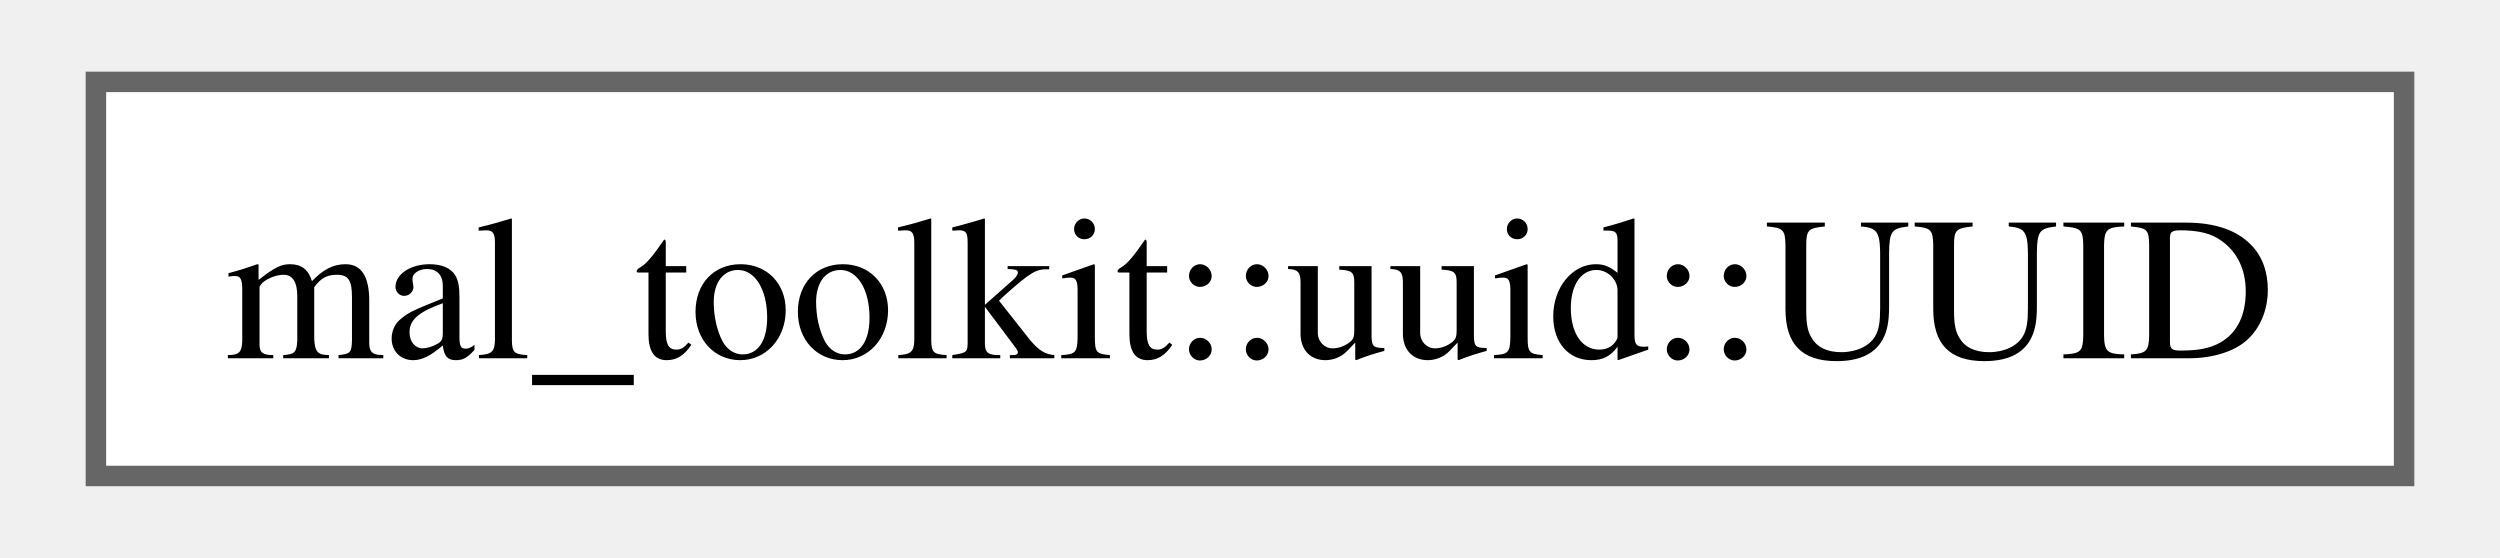
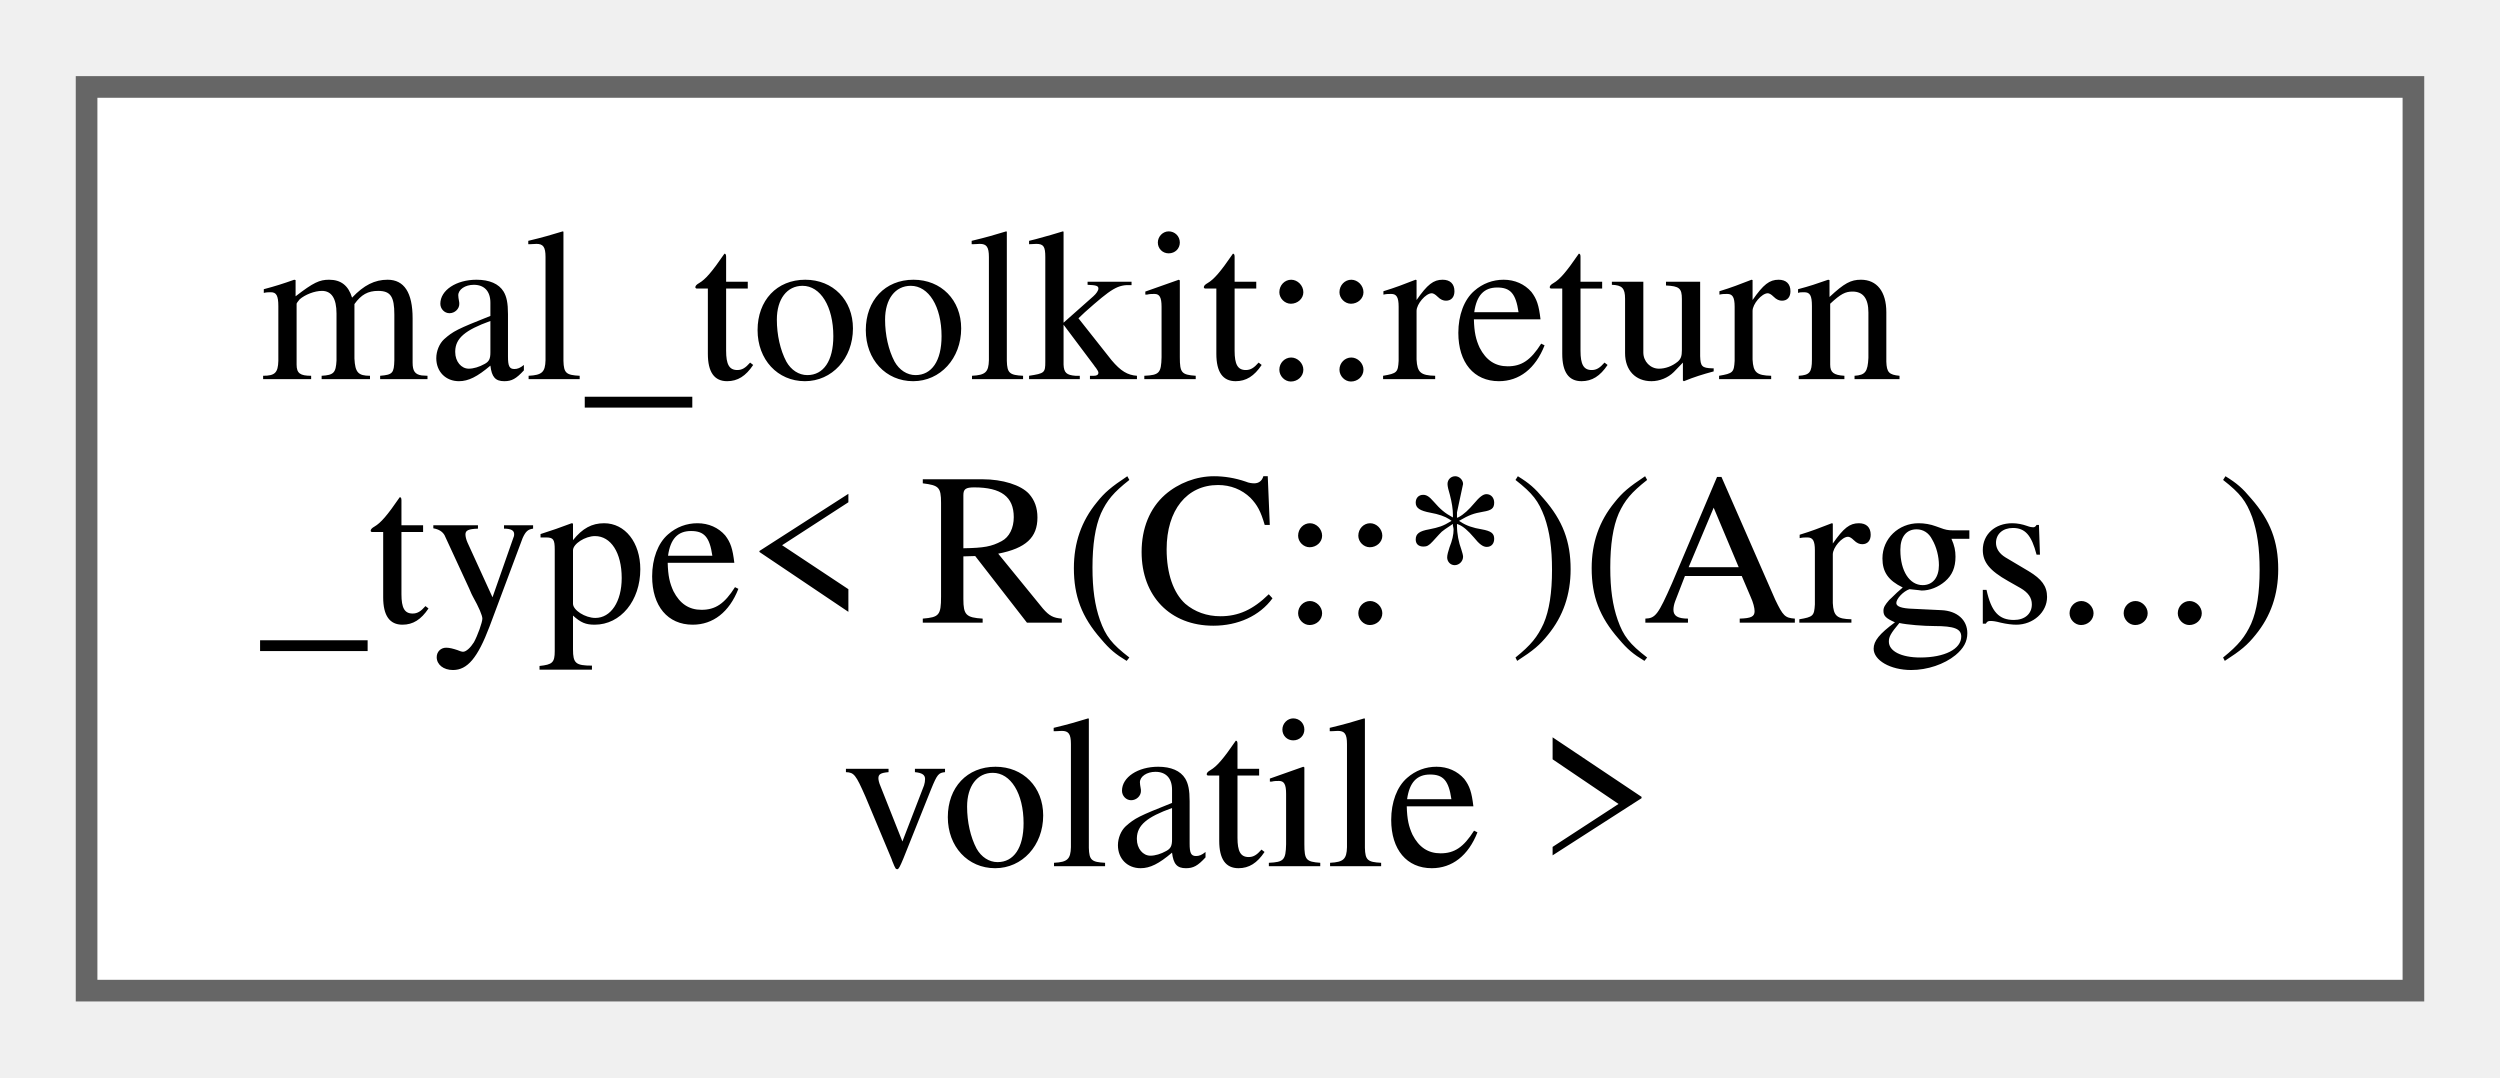
- <svg xmlns="http://www.w3.org/2000/svg" xmlns:xlink="http://www.w3.org/1999/xlink" width="121pt" height="27pt" viewBox="0.00 0.00 120.75 27.25">
-   <g id="graph0" class="graph" transform="scale(1 1) rotate(0) translate(4 23.25)">
+ <svg xmlns="http://www.w3.org/2000/svg" xmlns:xlink="http://www.w3.org/1999/xlink" width="116pt" height="50pt" viewBox="0.00 0.00 115.50 49.75">
+   <g id="graph0" class="graph" transform="scale(1 1) rotate(0) translate(4 45.75)">
    <g id="Node000000" class="node">
      <g id="a_Node000000">
-         <a xlink:href="d5/d96/classmal__toolkit_1_1uuid_1_1_u_u_i_d.html" target="_top" xlink:title="UUIDv4 (random 128-bits) RFC-4122.">
-           <polygon fill="white" stroke="#666666" points="112.75,-19.25 0,-19.25 0,0 112.75,0 112.75,-19.25" />
-           <text text-anchor="middle" x="56.38" y="-5.75" font-family="Times,serif" font-size="10.00">mal_toolkit::uuid::UUID</text>
+         <a xlink:href="d6/d1d/structmal__toolkit_1_1return__type_3_01_r_07_c_1_1_5_08_07_args_8_8_8_08_01volatile_01_4.html" target="_top" xlink:title=" ">
+           <polygon fill="white" stroke="#666666" points="107.5,-41.75 0,-41.75 0,0 107.5,0 107.5,-41.75" />
+           <text text-anchor="start" x="8" y="-28.25" font-family="Times,serif" font-size="10.00">mal_toolkit::return</text>
+           <text text-anchor="start" x="8" y="-17" font-family="Times,serif" font-size="10.00">_type&lt; R(C::*)(Args...)</text>
+           <text text-anchor="middle" x="53.75" y="-5.75" font-family="Times,serif" font-size="10.00"> volatile &gt;</text>
        </a>
      </g>
    </g>
  </g>
</svg>
